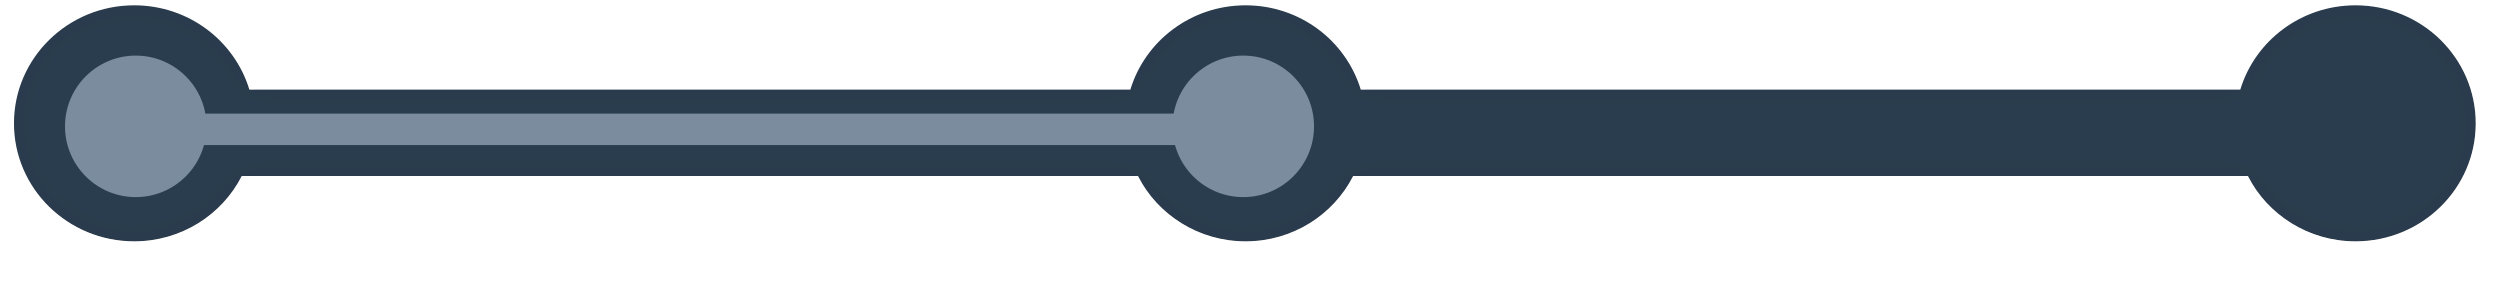
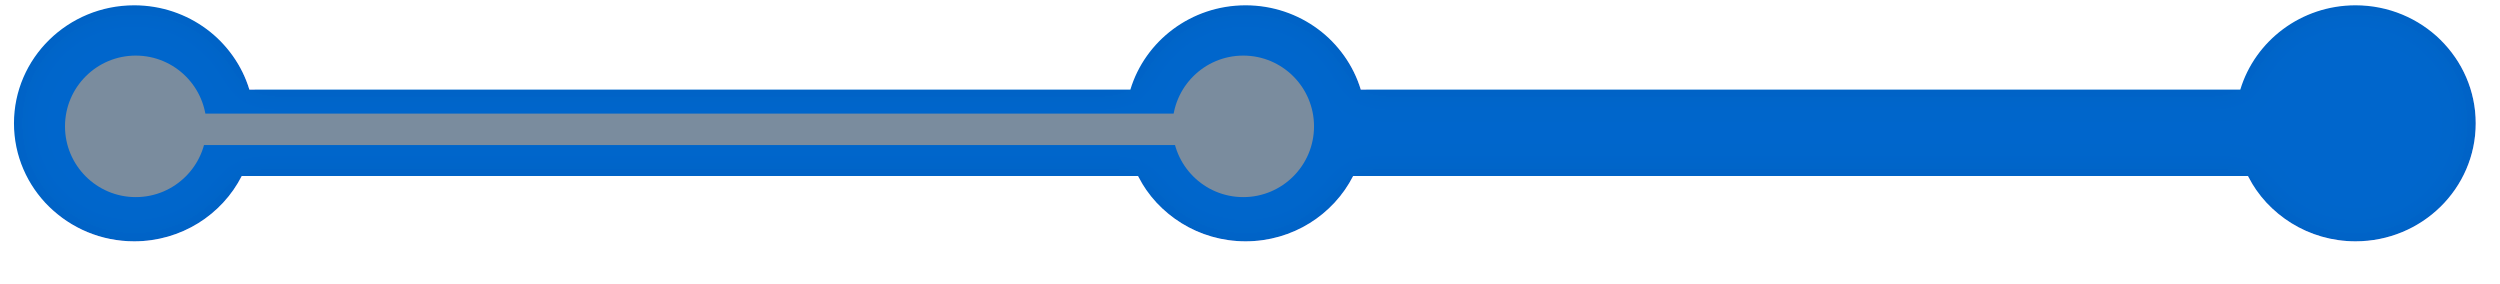
<svg xmlns="http://www.w3.org/2000/svg" width="159px" height="18px" viewBox="0 0 159 18" version="1.1">
  <defs>
    <filter x="-50%" y="-50%" width="200%" height="200%" filterUnits="objectBoundingBox" id="filter-1">
      <feOffset dx="0.5" dy="0.5" in="SourceAlpha" result="shadowOffsetOuter1" />
      <feGaussianBlur stdDeviation="0" in="shadowOffsetOuter1" result="shadowBlurOuter1" />
      <feColorMatrix values="0 0 0 0 1   0 0 0 0 1   0 0 0 0 1  0 0 0 0.066 0" in="shadowBlurOuter1" type="matrix" result="shadowMatrixOuter1" />
      <feOffset dx="0" dy="0" in="SourceAlpha" result="shadowOffsetInner1" />
      <feGaussianBlur stdDeviation="1" in="shadowOffsetInner1" result="shadowBlurInner1" />
      <feComposite in="shadowBlurInner1" in2="SourceAlpha" operator="arithmetic" k2="-1" k3="1" result="shadowInnerInner1" />
      <feColorMatrix values="0 0 0 0 0   0 0 0 0 0   0 0 0 0 0  0 0 0 0.14 0" in="shadowInnerInner1" type="matrix" result="shadowMatrixInner1" />
      <feMerge>
        <feMergeNode in="shadowMatrixOuter1" />
        <feMergeNode in="SourceGraphic" />
        <feMergeNode in="shadowMatrixInner1" />
      </feMerge>
    </filter>
  </defs>
  <g id="Login" stroke="none" stroke-width="1" fill="none" fill-rule="evenodd">
    <g id="new-3" transform="translate(-732, -204)">
      <g id="Group" transform="translate(733, 204.725)">
-         <path d="M71.376,10.47 C72.63,12.933 75.223,14.624 78.219,14.624 C81.214,14.624 83.807,12.933 85.061,10.47 L85.061,10.47 L141.968,10.47 C143.222,12.933 145.815,14.624 148.811,14.624 C153.033,14.624 156.456,11.264 156.456,7.119 C156.456,2.974 153.033,-0.387 148.811,-0.387 C145.348,-0.387 142.422,1.874 141.483,4.974 L85.547,4.974 C84.607,1.874 81.682,-0.387 78.219,-0.387 C74.756,-0.387 71.83,1.874 70.891,4.974 L14.862,4.974 C13.922,1.874 10.997,-0.387 7.534,-0.387 C3.312,-0.387 -0.111,2.974 -0.111,7.119 C-0.111,11.264 3.312,14.624 7.534,14.624 C10.529,14.624 13.122,12.933 14.376,10.47 L71.376,10.47 Z" id="Oval-14" fill="#2C3E50" filter="url(#filter-1)" />
+         <path d="M71.376,10.47 C72.63,12.933 75.223,14.624 78.219,14.624 C81.214,14.624 83.807,12.933 85.061,10.47 L85.061,10.47 L141.968,10.47 C143.222,12.933 145.815,14.624 148.811,14.624 C153.033,14.624 156.456,11.264 156.456,7.119 C156.456,2.974 153.033,-0.387 148.811,-0.387 C145.348,-0.387 142.422,1.874 141.483,4.974 L85.547,4.974 C84.607,1.874 81.682,-0.387 78.219,-0.387 C74.756,-0.387 71.83,1.874 70.891,4.974 L14.862,4.974 C13.922,1.874 10.997,-0.387 7.534,-0.387 C3.312,-0.387 -0.111,2.974 -0.111,7.119 C-0.111,11.264 3.312,14.624 7.534,14.624 C10.529,14.624 13.122,12.933 14.376,10.47 L71.376,10.47 Z" id="Oval-14" fill="#0066cc" filter="url(#filter-1)" />
        <rect id="Rectangle-81" fill="#7A8C9E" x="9.827" y="6.5" width="64" height="2" />
        <circle id="Oval-12" fill="#7A8C9E" cx="7.634" cy="7.311" r="4.5" />
        <circle id="Oval-15" fill="#7A8C9E" cx="78.072" cy="7.311" r="4.5" />
      </g>
    </g>
  </g>
</svg>
